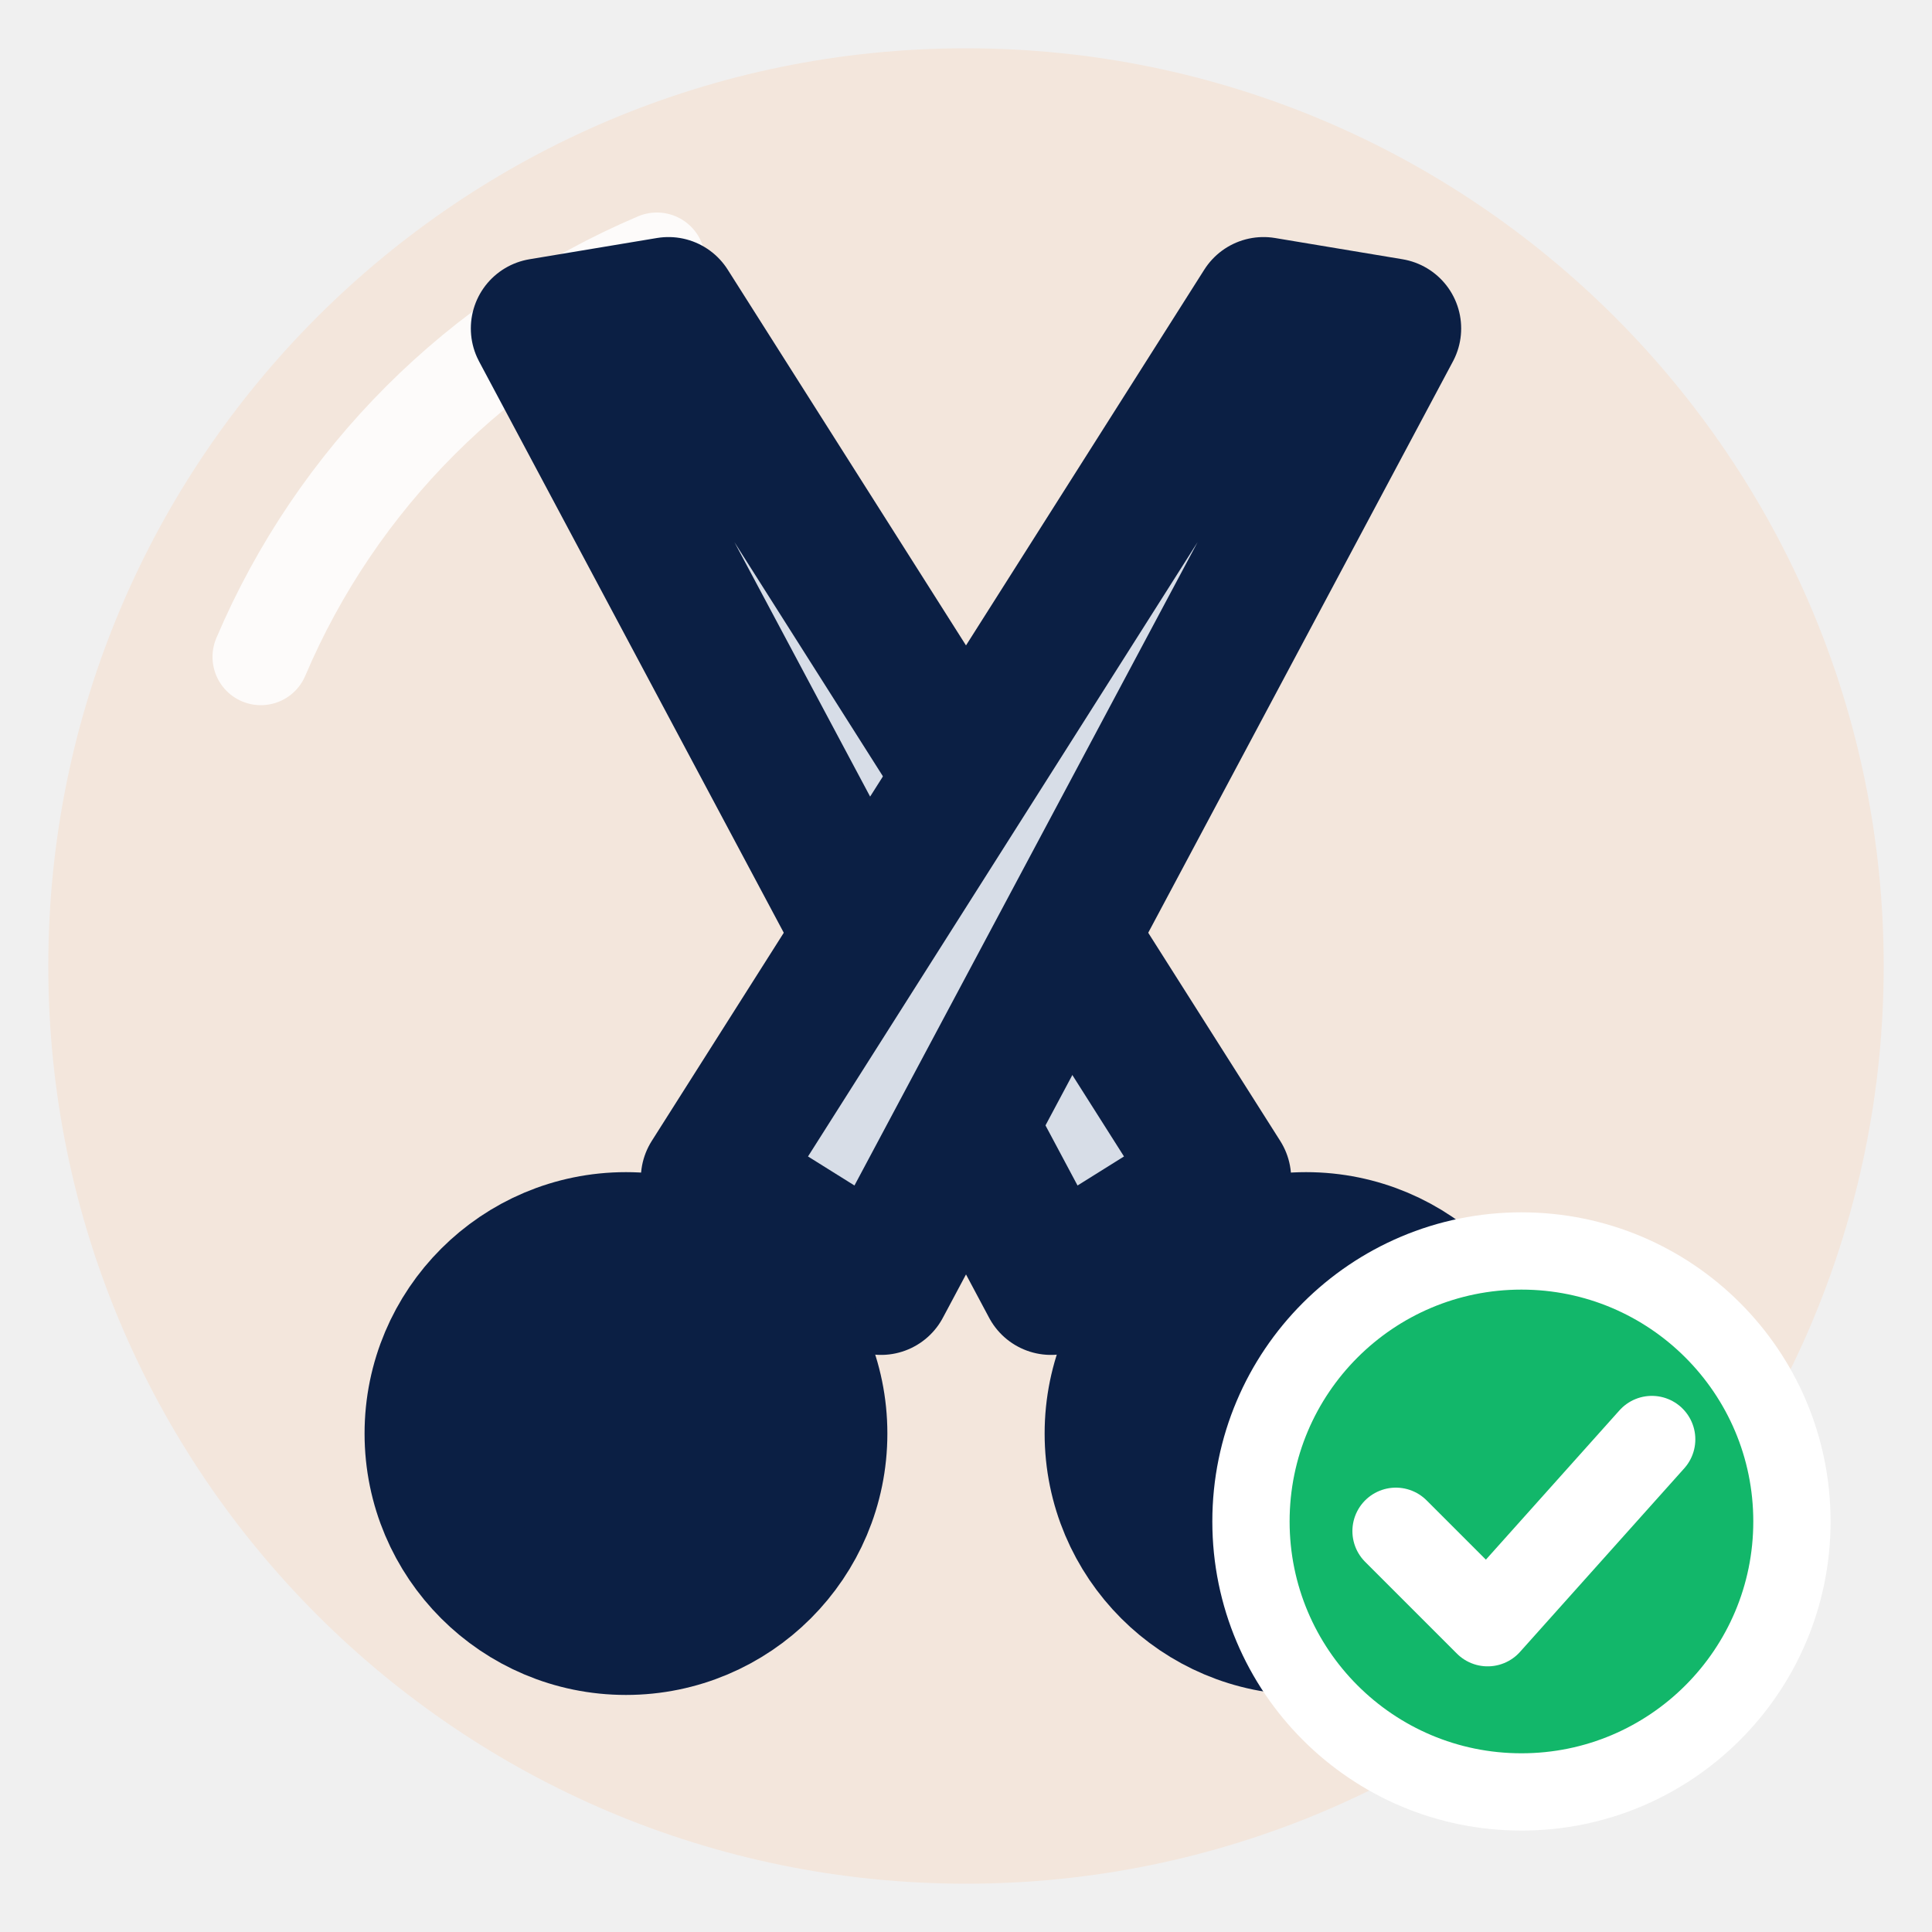
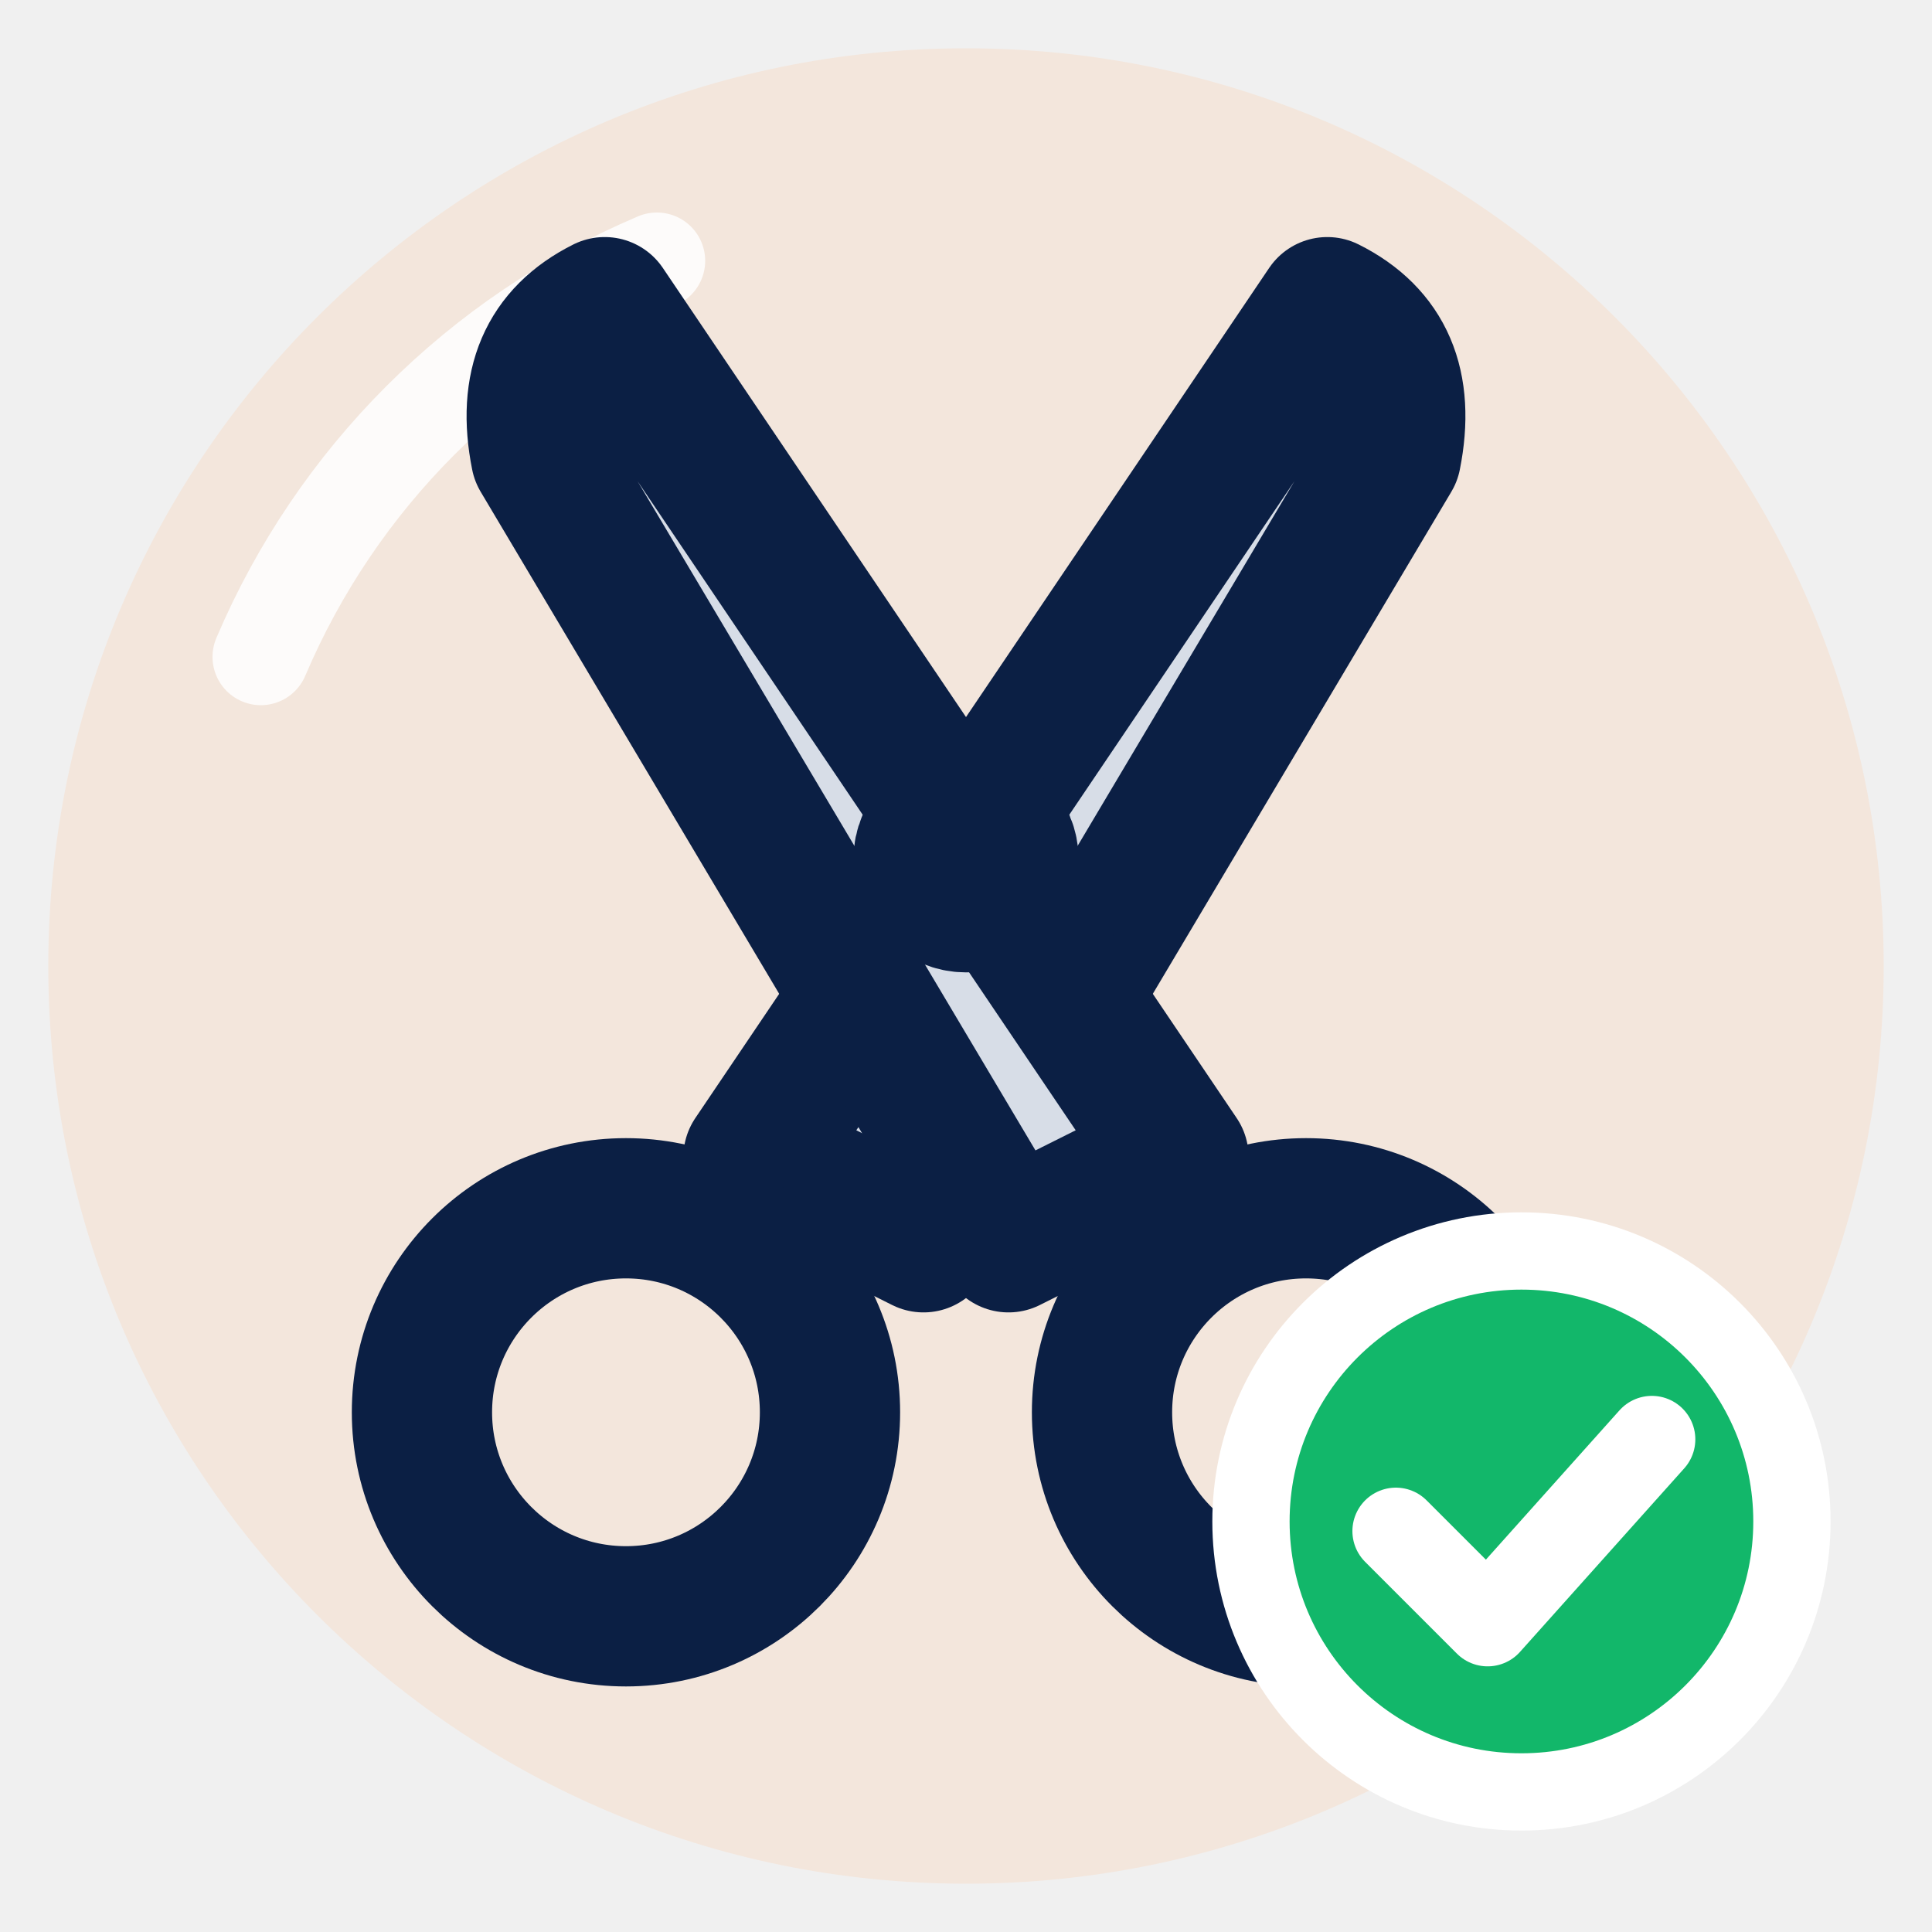
<svg xmlns="http://www.w3.org/2000/svg" viewBox="0 0 40 40">
  <circle cx="20" cy="20" r="19" fill="#f3e6dc" class="stamp-disc" />
  <path fill="none" stroke="#fff" stroke-linecap="round" stroke-opacity=".85" stroke-width="2" d="M5.4 13.6a15.5 15.5 0 0 1 8.2-8.2" class="stamp-light" />
  <g fill="none" stroke="#0b1f44" stroke-linecap="round" stroke-linejoin="round" stroke-width="3.3" class="stamp-art" transform="matrix(.88 0 0 .88 2.4 2.4)">
-     <path fill="#d7dde7" d="m10 5 3-.5L26 25l-4 2.5Z" />
-     <path fill="#d7dde7" d="m30 5-3-.5L14 25l4 2.5Z" />
-     <path fill="#8a4b2a" d="M7.5 31a4.5 4.5 0 1 0 9 0 4.5 4.5 0 1 0-9 0" />
-     <path fill="#8a4b2a" d="M23.5 31a4.5 4.5 0 1 0 9 0 4.5 4.5 0 1 0-9 0" />
-     <path fill="#fff" d="M10.4 31a1.6 1.6 0 1 0 3.2 0 1.6 1.6 0 1 0-3.2 0" />
-     <path fill="#fff" d="M26.4 31a1.6 1.6 0 1 0 3.2 0 1.6 1.6 0 1 0-3.2 0" />
+     <path fill="#d7dde7" d="m15 24.5 13.5-20q2 1 1.5 3.5L19 26.5Z" />
+     <path fill="#d7dde7" d="m25 24.5-13.5-20q-2 1-1.5 3.5l11 18.5Z" />
+     <path d="M7.2 30.5a4.8 4.8 0 1 0 9.6 0 4.8 4.8 0 1 0-9.6 0" />
+     <path d="M23.2 30.5a4.8 4.8 0 1 0 9.6 0 4.8 4.8 0 1 0-9.6 0" />
+     <path fill="#0b1f44" d="M19 17.5a1 1 0 1 0 2 0 1 1 0 1 0-2 0" />
  </g>
  <g class="stamp-notch">
    <circle cx="31.5" cy="31.5" r="5.6" fill="#12b76a" stroke="#fff" stroke-width="1.6" />
    <path fill="none" stroke="#fff" stroke-linecap="round" stroke-linejoin="round" stroke-width="1.8" d="m28.9 31.7 1.9 1.9 3.4-3.8" />
  </g>
</svg>
